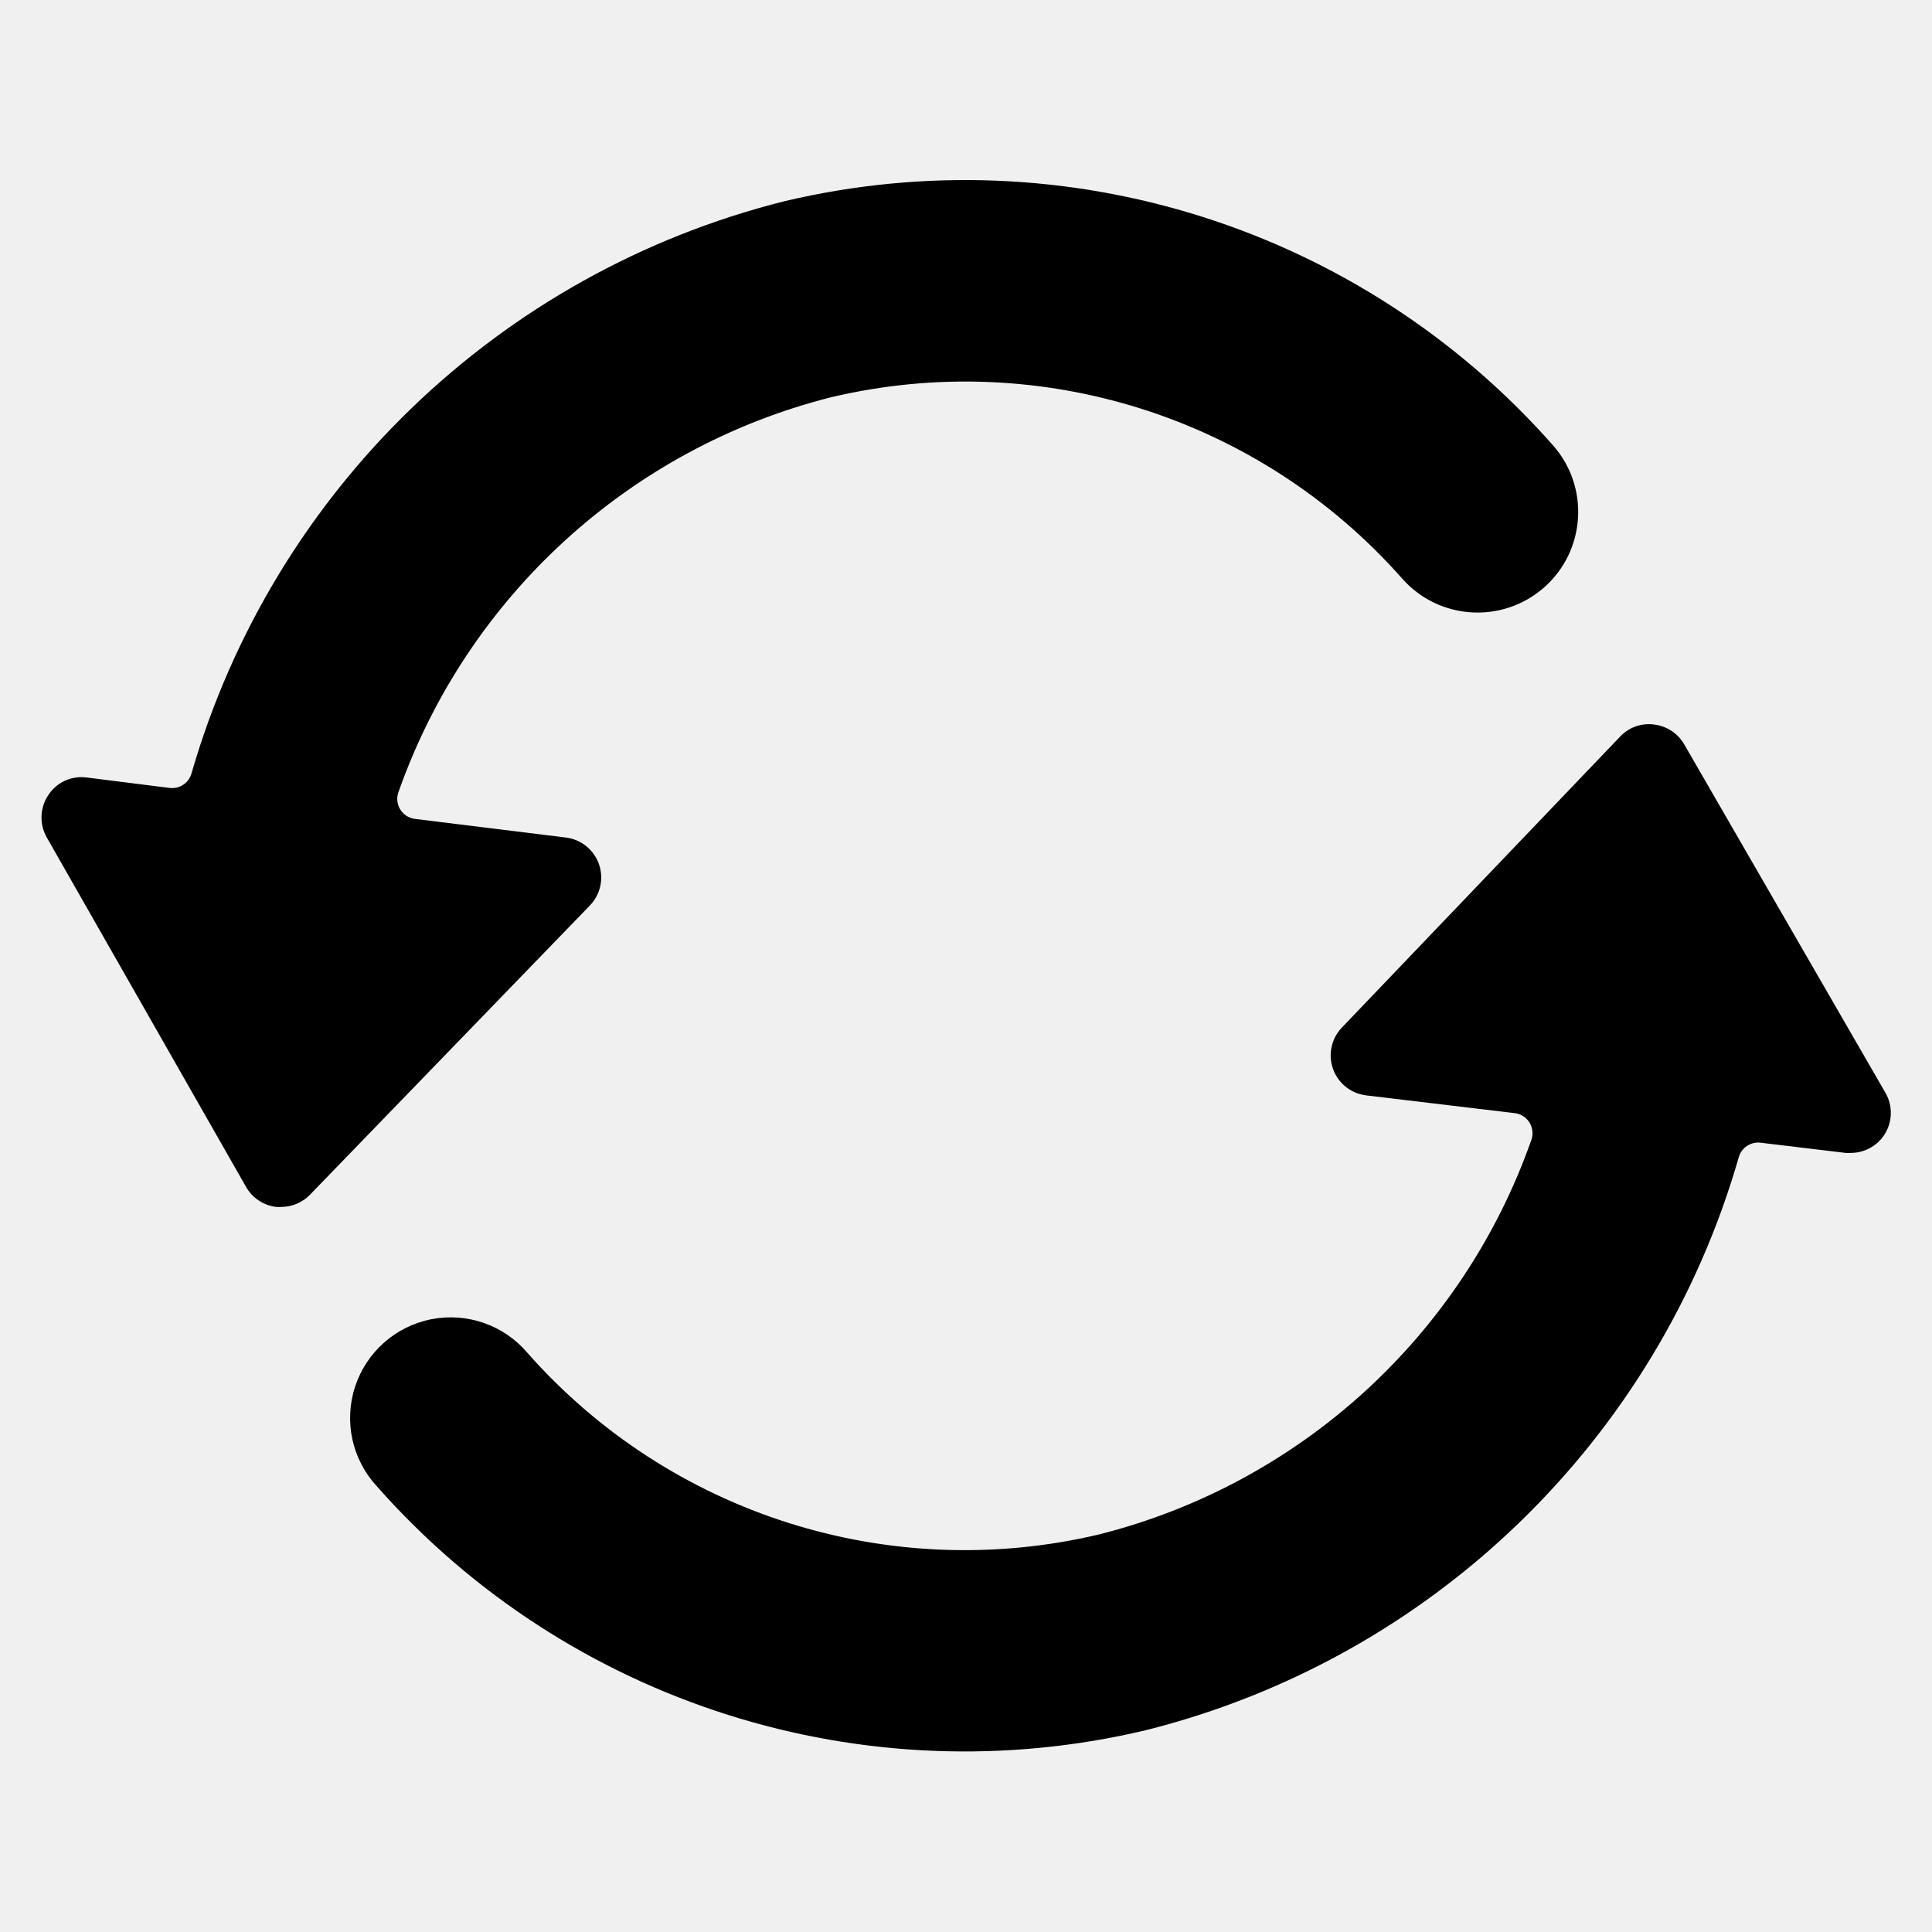
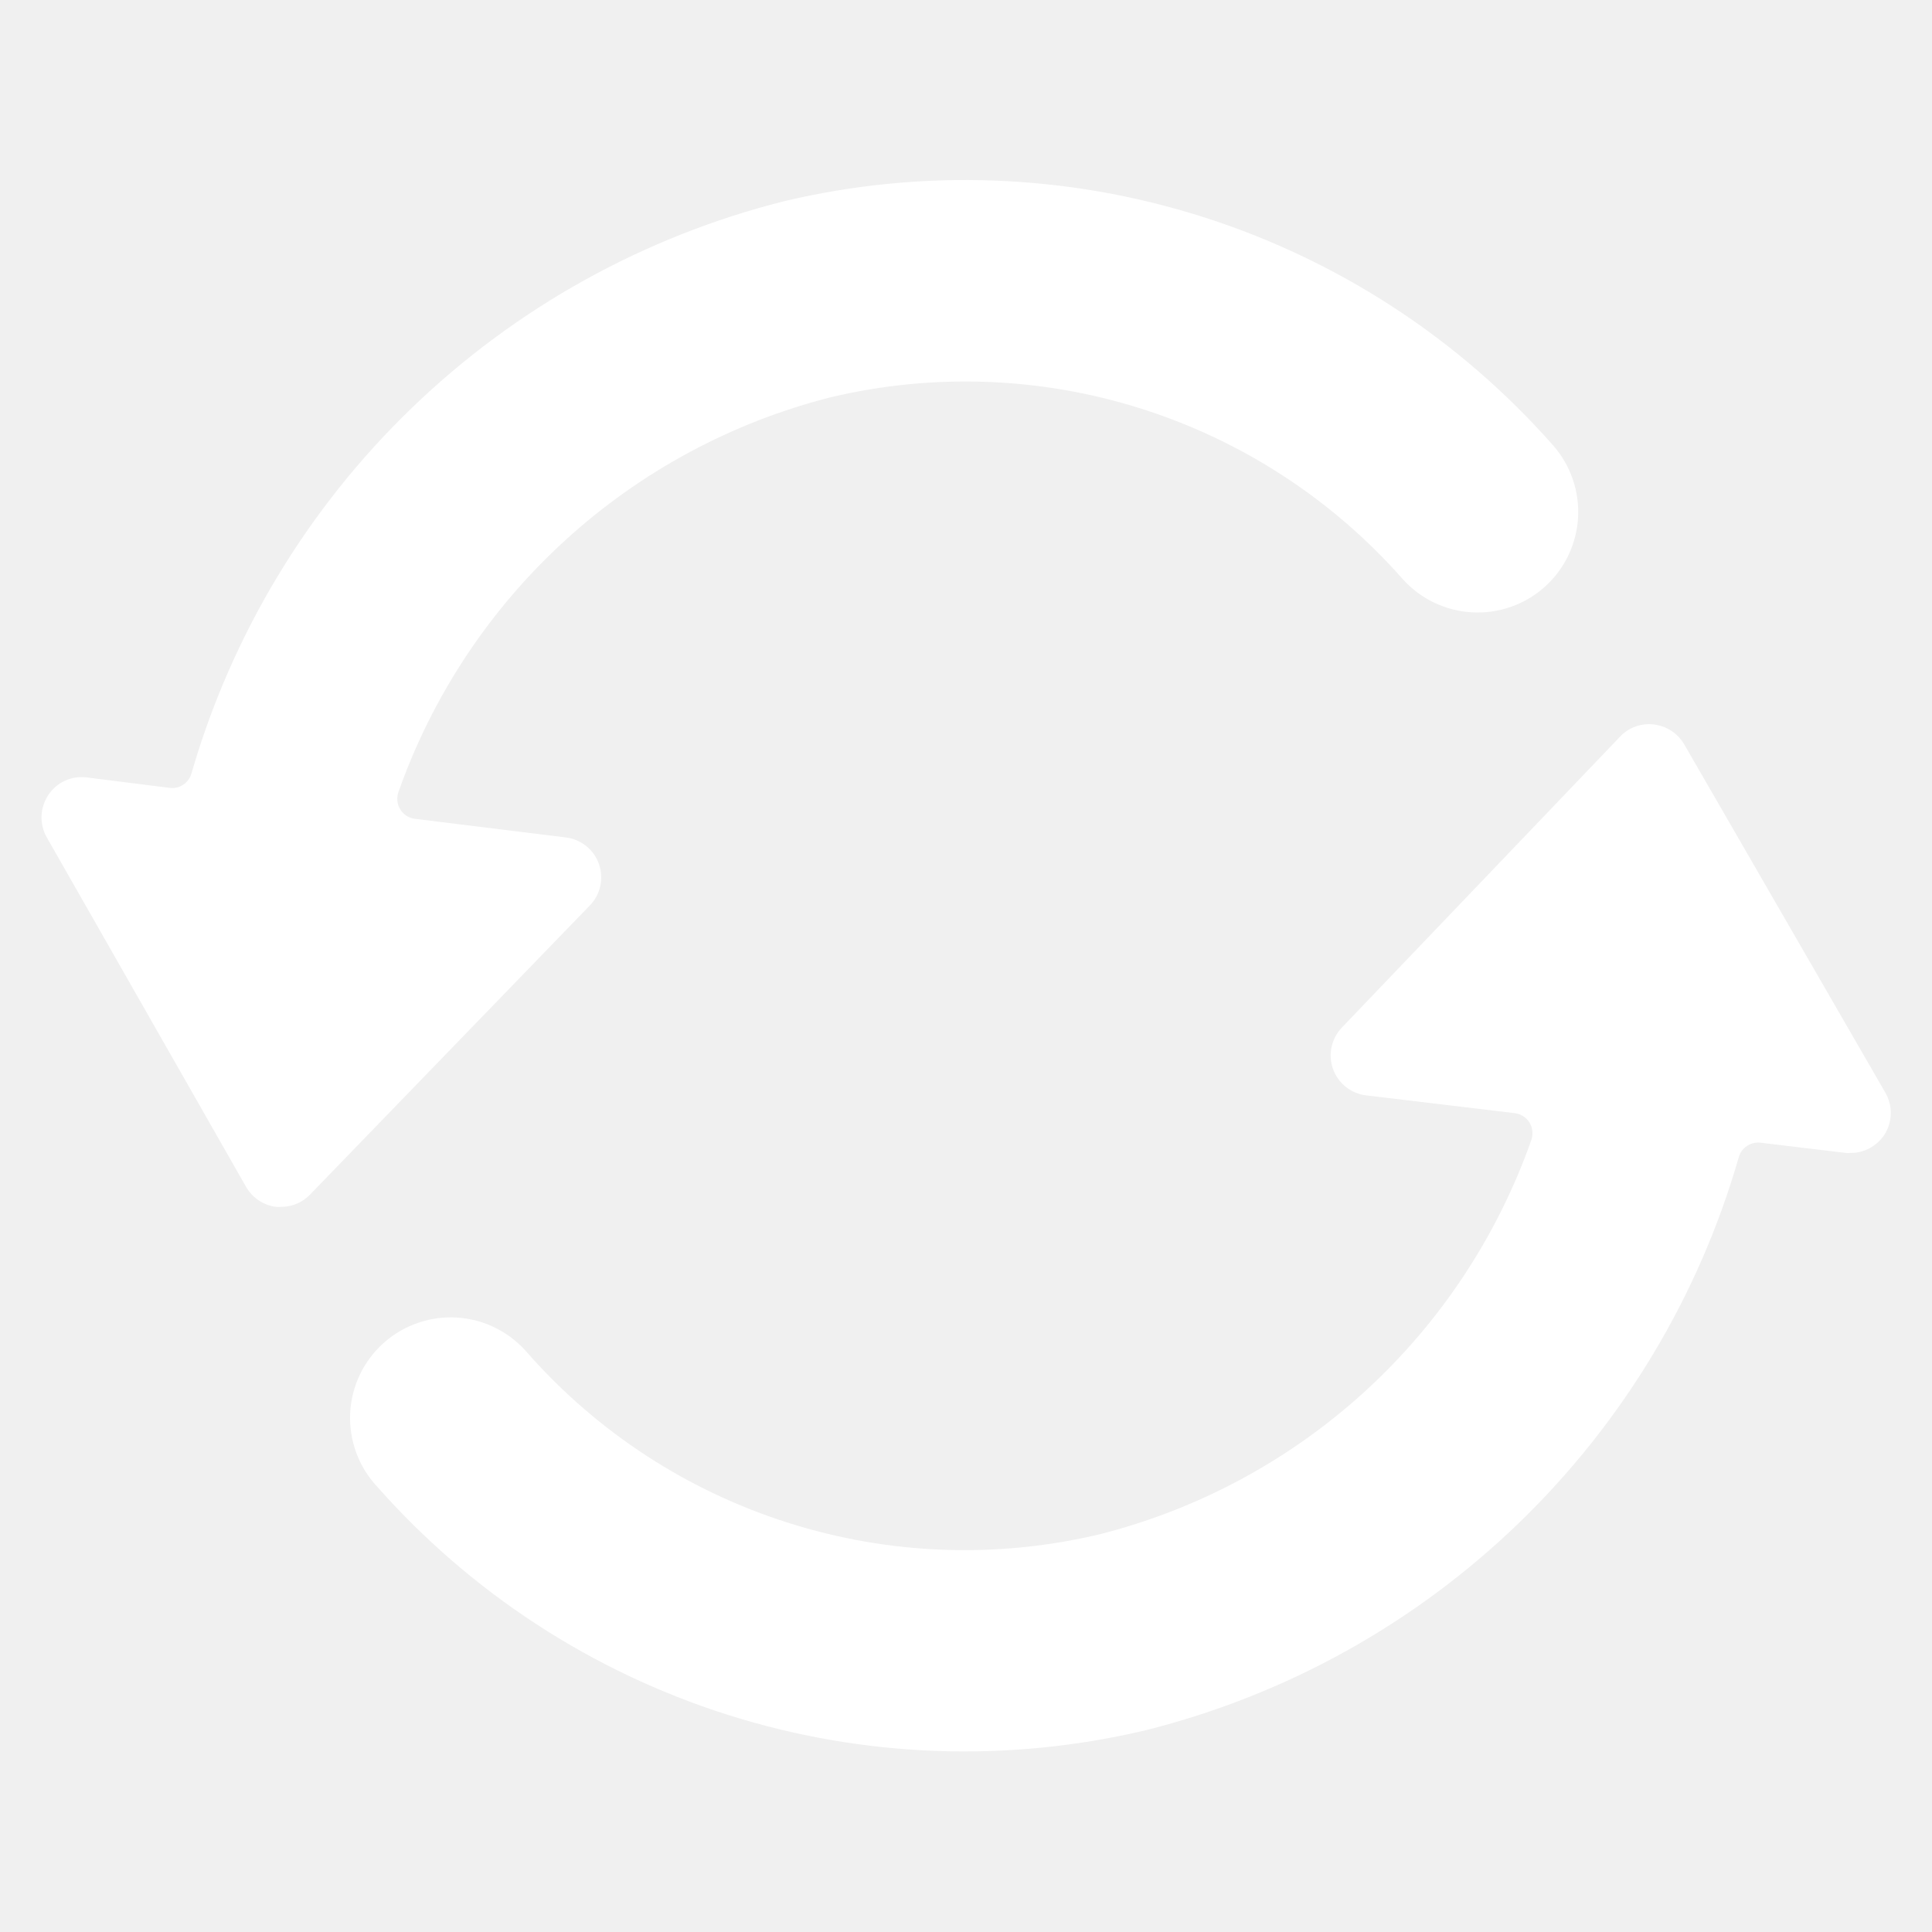
- <svg viewBox="0 0 24 24" focusable="false" class="w-3 h-3" aria-hidden="true">
-   <g fill="currentColor">
-     <path d="M10.319,4.936a7.239,7.239,0,0,1,7.1,2.252,1.25,1.25,0,1,0,1.872-1.657A9.737,9.737,0,0,0,9.743,2.5,10.269,10.269,0,0,0,2.378,9.61a.249.249,0,0,1-.271.178l-1.033-.13A.491.491,0,0,0,.6,9.877a.5.5,0,0,0-.019.526l2.476,4.342a.5.5,0,0,0,.373.248.43.43,0,0,0,.062,0,.5.5,0,0,0,.359-.152l3.477-3.593a.5.5,0,0,0-.3-.844L5.15,10.172a.25.25,0,0,1-.2-.333A7.7,7.7,0,0,1,10.319,4.936Z" />
-     <path d="M23.406,14.1a.5.5,0,0,0,.015-.526l-2.5-4.329A.5.5,0,0,0,20.546,9a.489.489,0,0,0-.421.151l-3.456,3.614a.5.5,0,0,0,.3.842l1.848.221a.249.249,0,0,1,.183.117.253.253,0,0,1,.023.216,7.688,7.688,0,0,1-5.369,4.9,7.243,7.243,0,0,1-7.1-2.253,1.25,1.25,0,1,0-1.872,1.656,9.74,9.74,0,0,0,9.549,3.03,10.261,10.261,0,0,0,7.369-7.12.251.251,0,0,1,.27-.179l1.058.127a.422.422,0,0,0,.06,0A.5.5,0,0,0,23.406,14.1Z" />
-   </g>
+ <svg xmlns="http://www.w3.org/2000/svg" width="24" height="24" viewBox="0 0 24 24" fill="none">
+   <path d="M10.319 4.935C11.596 4.632 12.931 4.681 14.181 5.078C15.432 5.475 16.551 6.204 17.419 7.187C17.639 7.436 17.948 7.586 18.279 7.606C18.61 7.627 18.936 7.515 19.184 7.295C19.432 7.075 19.583 6.766 19.603 6.435C19.623 6.104 19.511 5.779 19.291 5.53C18.124 4.207 16.619 3.227 14.937 2.693C13.255 2.159 11.46 2.092 9.743 2.499C8.001 2.937 6.404 3.823 5.112 5.071C3.819 6.319 2.877 7.884 2.378 9.609C2.362 9.666 2.325 9.716 2.276 9.748C2.226 9.781 2.166 9.795 2.107 9.787L1.074 9.657C0.983 9.646 0.89 9.66 0.806 9.699C0.722 9.737 0.651 9.799 0.6 9.876C0.549 9.954 0.519 10.044 0.516 10.137C0.513 10.229 0.535 10.322 0.581 10.402L3.057 14.744C3.096 14.812 3.15 14.869 3.214 14.912C3.279 14.955 3.353 14.983 3.43 14.992C3.451 14.994 3.472 14.994 3.492 14.992C3.559 14.992 3.626 14.979 3.687 14.953C3.749 14.927 3.805 14.888 3.851 14.84L7.328 11.247C7.393 11.18 7.438 11.097 7.457 11.006C7.477 10.915 7.471 10.82 7.44 10.732C7.409 10.645 7.354 10.567 7.281 10.509C7.208 10.451 7.121 10.414 7.028 10.403L5.15 10.171C5.113 10.166 5.078 10.153 5.047 10.132C5.016 10.112 4.99 10.084 4.971 10.053C4.952 10.021 4.94 9.985 4.936 9.948C4.933 9.911 4.938 9.873 4.95 9.838C5.372 8.642 6.083 7.569 7.02 6.713C7.956 5.858 9.09 5.247 10.319 4.935Z" fill="white" />
+   <path d="M23.406 14.1C23.457 14.023 23.485 13.932 23.488 13.839C23.491 13.746 23.467 13.655 23.421 13.574L20.921 9.245C20.881 9.178 20.827 9.121 20.762 9.078C20.697 9.036 20.623 9.009 20.546 9C20.468 8.99 20.39 8.999 20.317 9.025C20.244 9.051 20.178 9.094 20.125 9.151L16.669 12.765C16.605 12.832 16.56 12.916 16.541 13.007C16.521 13.097 16.528 13.191 16.559 13.279C16.59 13.366 16.645 13.443 16.717 13.501C16.79 13.559 16.877 13.596 16.969 13.607L18.817 13.828C18.854 13.833 18.89 13.845 18.922 13.866C18.953 13.886 18.98 13.913 19 13.945C19.019 13.977 19.032 14.013 19.035 14.051C19.039 14.088 19.035 14.126 19.023 14.161C18.601 15.357 17.891 16.431 16.954 17.286C16.017 18.141 14.883 18.751 13.654 19.061C12.377 19.364 11.042 19.314 9.792 18.917C8.541 18.521 7.422 17.792 6.554 16.808C6.446 16.681 6.314 16.576 6.166 16.501C6.017 16.425 5.855 16.38 5.689 16.368C5.523 16.356 5.356 16.377 5.199 16.431C5.041 16.484 4.895 16.568 4.77 16.679C4.646 16.789 4.544 16.923 4.472 17.073C4.4 17.223 4.358 17.386 4.35 17.553C4.342 17.719 4.367 17.885 4.424 18.042C4.481 18.198 4.568 18.342 4.682 18.464C5.85 19.787 7.355 20.767 9.037 21.301C10.719 21.835 12.514 21.901 14.231 21.494C15.975 21.057 17.574 20.17 18.867 18.92C20.161 17.67 21.103 16.103 21.6 14.374C21.616 14.317 21.652 14.268 21.702 14.235C21.751 14.203 21.811 14.188 21.87 14.195L22.928 14.322C22.948 14.324 22.968 14.324 22.988 14.322C23.07 14.323 23.152 14.303 23.224 14.264C23.297 14.225 23.36 14.169 23.406 14.1Z" fill="white" />
</svg>
